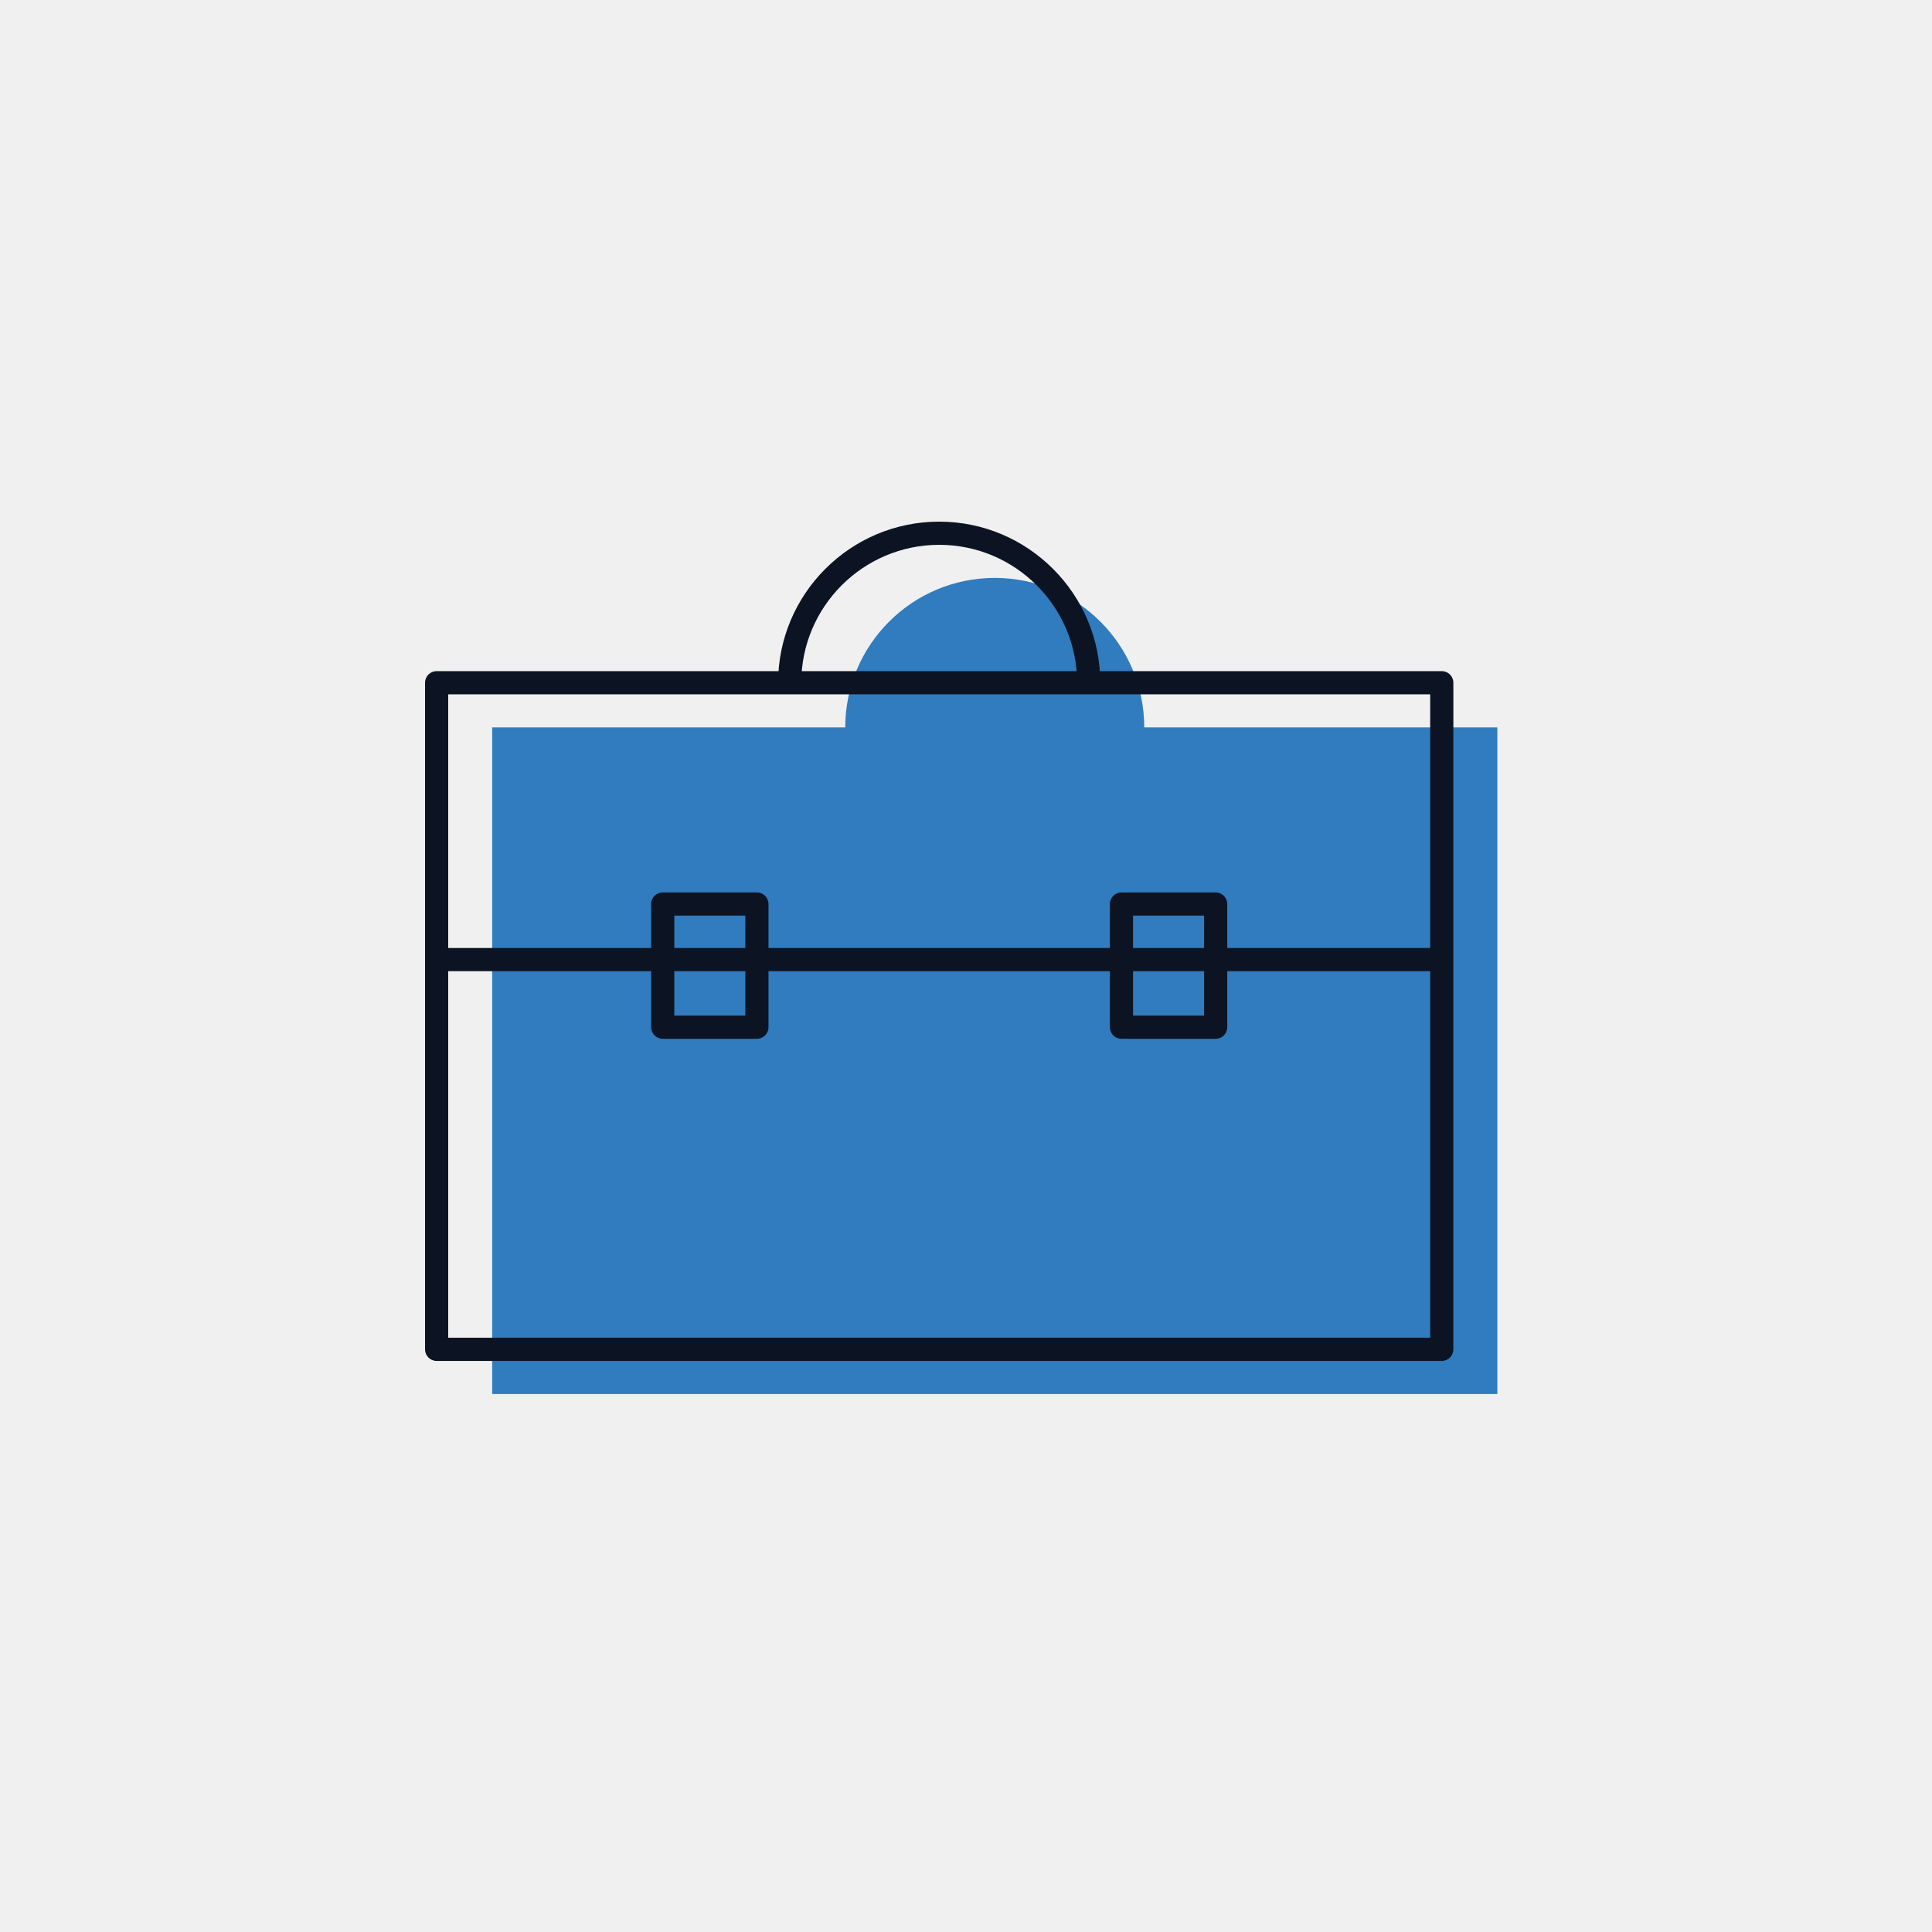
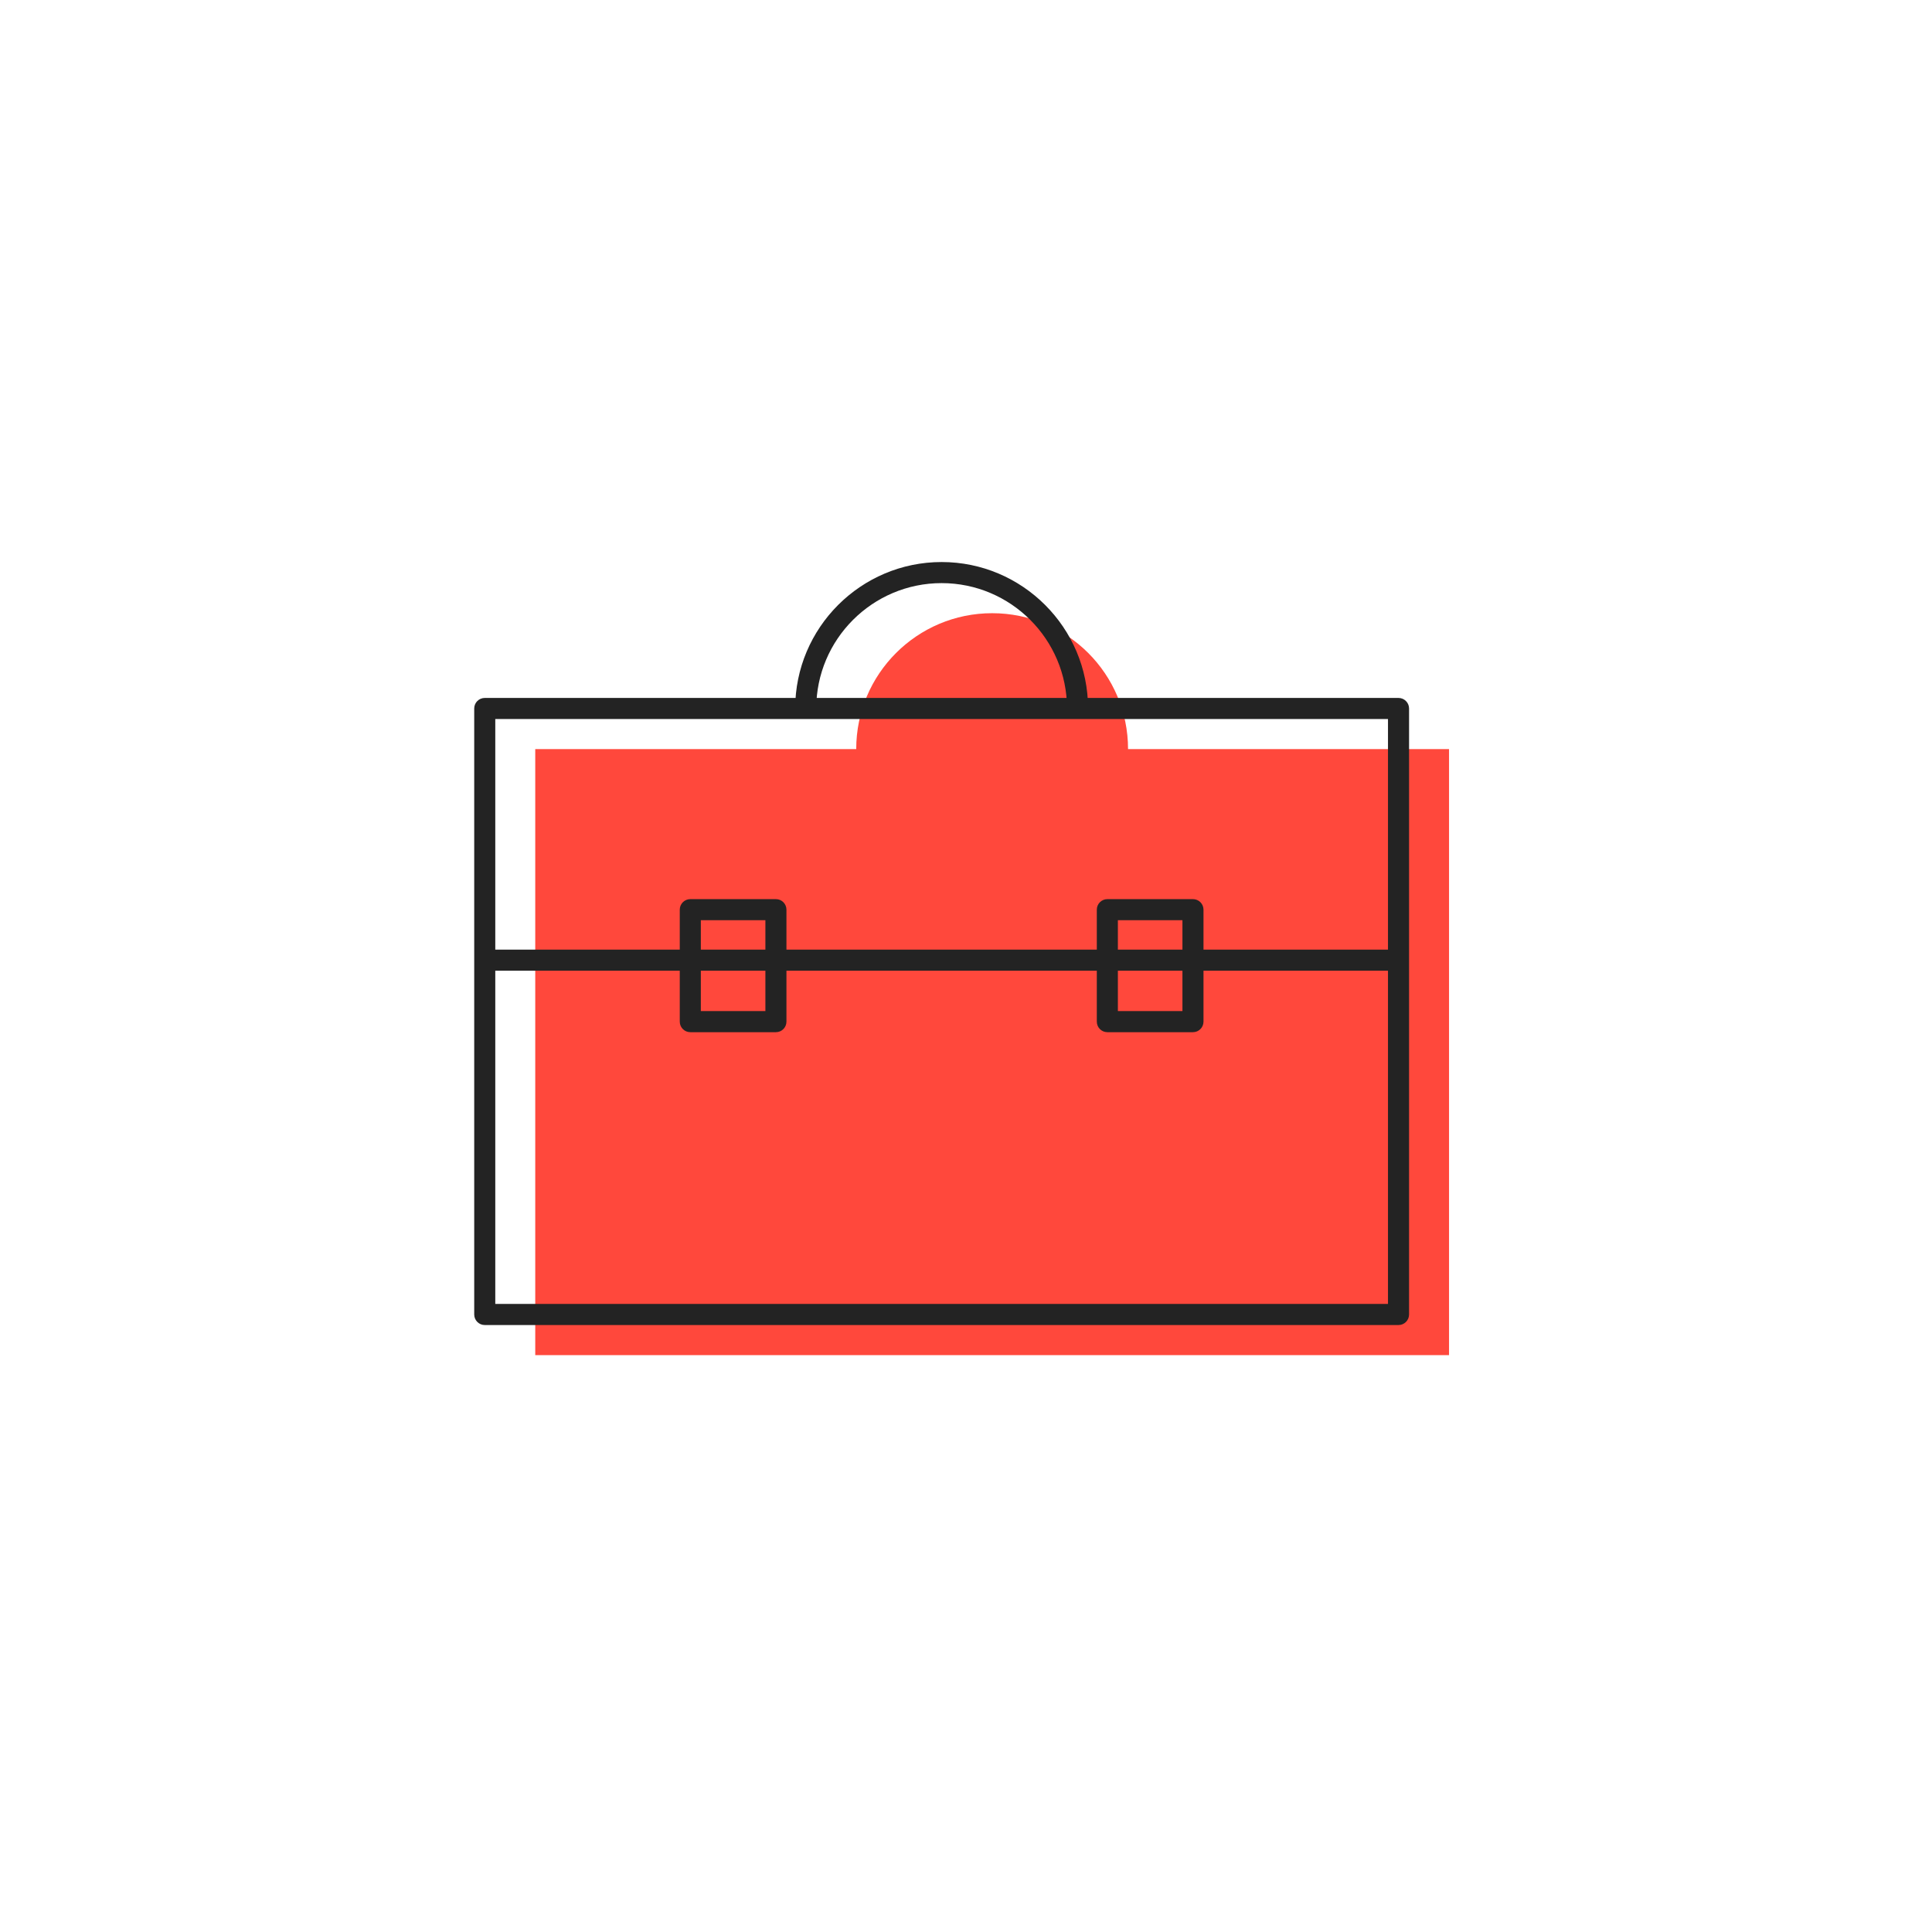
- <svg xmlns="http://www.w3.org/2000/svg" width="100px" height="100px" viewBox="0 0 100 100" version="1.1">
-   <defs />
-   <g id="Welcome" stroke="none" stroke-width="1" fill="none" fill-rule="evenodd">
-     <g id="Artboard-Copy-62">
-       <g id="Page-1-Copy" transform="translate(22, 27)">
-         <g id="Group-3" transform="translate(3, 2.1538)" fill="#307CBF">
-           <path d="M34.226,8.496 C34.226,4.223 30.761,0.759 26.489,0.759 C22.215,0.759 18.75,4.223 18.75,8.496 L0.475,8.496 L0.475,43 L52.502,43 L52.502,8.496 L34.226,8.496 Z" id="Fill-1" />
-         </g>
-         <path d="M1.199,42.241 L52.026,42.241 L52.026,8.938 L1.199,8.938 L1.199,42.241 Z M52.626,43.442 L0.6,43.442 C0.269,43.442 0,43.173 0,42.842 L0,8.338 C0,8.007 0.269,7.738 0.6,7.738 L52.626,7.738 C52.957,7.738 53.226,8.007 53.226,8.338 L53.226,42.842 C53.226,43.173 52.957,43.442 52.626,43.442 L52.626,43.442 Z" id="Fill-4" fill="#0C1423" />
-         <path d="M34.95,8.338 L33.751,8.338 C33.751,4.402 30.549,1.2 26.612,1.2 C22.677,1.2 19.474,4.402 19.474,8.338 L18.275,8.338 C18.275,3.74 22.014,-0 26.612,-0 C31.21,-0 34.95,3.74 34.95,8.338" id="Fill-6" fill="#0C1423" />
-         <polygon id="Fill-7" fill="#0C1423" points="0.6 23.268 52.626 23.268 52.626 22.068 0.6 22.068" />
-         <path d="M12.902,25.568 L16.578,25.568 L16.578,20.393 L12.902,20.393 L12.902,25.568 Z M17.178,26.768 L12.303,26.768 C11.972,26.768 11.703,26.499 11.703,26.168 L11.703,19.793 C11.703,19.461 11.972,19.193 12.303,19.193 L17.178,19.193 C17.509,19.193 17.777,19.461 17.777,19.793 L17.777,26.168 C17.777,26.499 17.509,26.768 17.178,26.768 L17.178,26.768 Z" id="Fill-8" fill="#0C1423" />
-         <path d="M36.647,25.568 L40.323,25.568 L40.323,20.393 L36.647,20.393 L36.647,25.568 Z M40.923,26.768 L36.048,26.768 C35.717,26.768 35.448,26.499 35.448,26.168 L35.448,19.793 C35.448,19.461 35.717,19.193 36.048,19.193 L40.923,19.193 C41.254,19.193 41.522,19.461 41.522,19.793 L41.522,26.168 C41.522,26.499 41.254,26.768 40.923,26.768 L40.923,26.768 Z" id="Fill-9" fill="#0C1423" />
+ <svg xmlns="http://www.w3.org/2000/svg" width="110" height="110" viewBox="0 0 110 110" fill="none">
+   <g id="i-tra">
+     <rect width="110" height="110" fill="white" />
+     <g id="Group 4">
+       <g id="Group 3">
+         <path id="Fill 1" fill-rule="evenodd" clip-rule="evenodd" d="M64.226 42.65C64.226 38.377 60.761 34.913 56.489 34.913C52.215 34.913 48.75 38.377 48.75 42.65H30.475V77.154H82.502V42.65H64.226Z" fill="#FF483C" />
      </g>
+       <path id="Fill 4" fill-rule="evenodd" clip-rule="evenodd" d="M28.199 74.241H79.026V40.938H28.199V74.241ZM79.626 75.442H27.6C27.269 75.442 27 75.173 27 74.842V40.338C27 40.007 27.269 39.738 27.6 39.738H79.626C79.957 39.738 80.226 40.007 80.226 40.338V74.842C80.226 75.173 79.957 75.442 79.626 75.442V75.442Z" fill="#232323" />
+       <path id="Fill 6" fill-rule="evenodd" clip-rule="evenodd" d="M61.95 40.338H60.751C60.751 36.402 57.549 33.2 53.612 33.2C49.677 33.2 46.474 36.402 46.474 40.338H45.275C45.275 35.74 49.014 32 53.612 32C58.21 32 61.95 35.74 61.95 40.338" fill="#232323" />
+       <path id="Fill 7" fill-rule="evenodd" clip-rule="evenodd" d="M27.6 55.268H79.626V54.068H27.6V55.268Z" fill="#232323" />
+       <path id="Fill 8" fill-rule="evenodd" clip-rule="evenodd" d="M39.902 57.568H43.578V52.393H39.902V57.568ZM44.178 58.768H39.303C38.972 58.768 38.703 58.499 38.703 58.168V51.793C38.703 51.461 38.972 51.193 39.303 51.193H44.178C44.509 51.193 44.777 51.461 44.777 51.793V58.168C44.777 58.499 44.509 58.768 44.178 58.768V58.768Z" fill="#232323" />
+       <path id="Fill 9" fill-rule="evenodd" clip-rule="evenodd" d="M63.647 57.568H67.323V52.393H63.647V57.568ZM67.923 58.768H63.048C62.717 58.768 62.448 58.499 62.448 58.168V51.793C62.448 51.461 62.717 51.193 63.048 51.193H67.923C68.254 51.193 68.522 51.461 68.522 51.793V58.168C68.522 58.499 68.254 58.768 67.923 58.768V58.768Z" fill="#232323" />
    </g>
  </g>
</svg>
